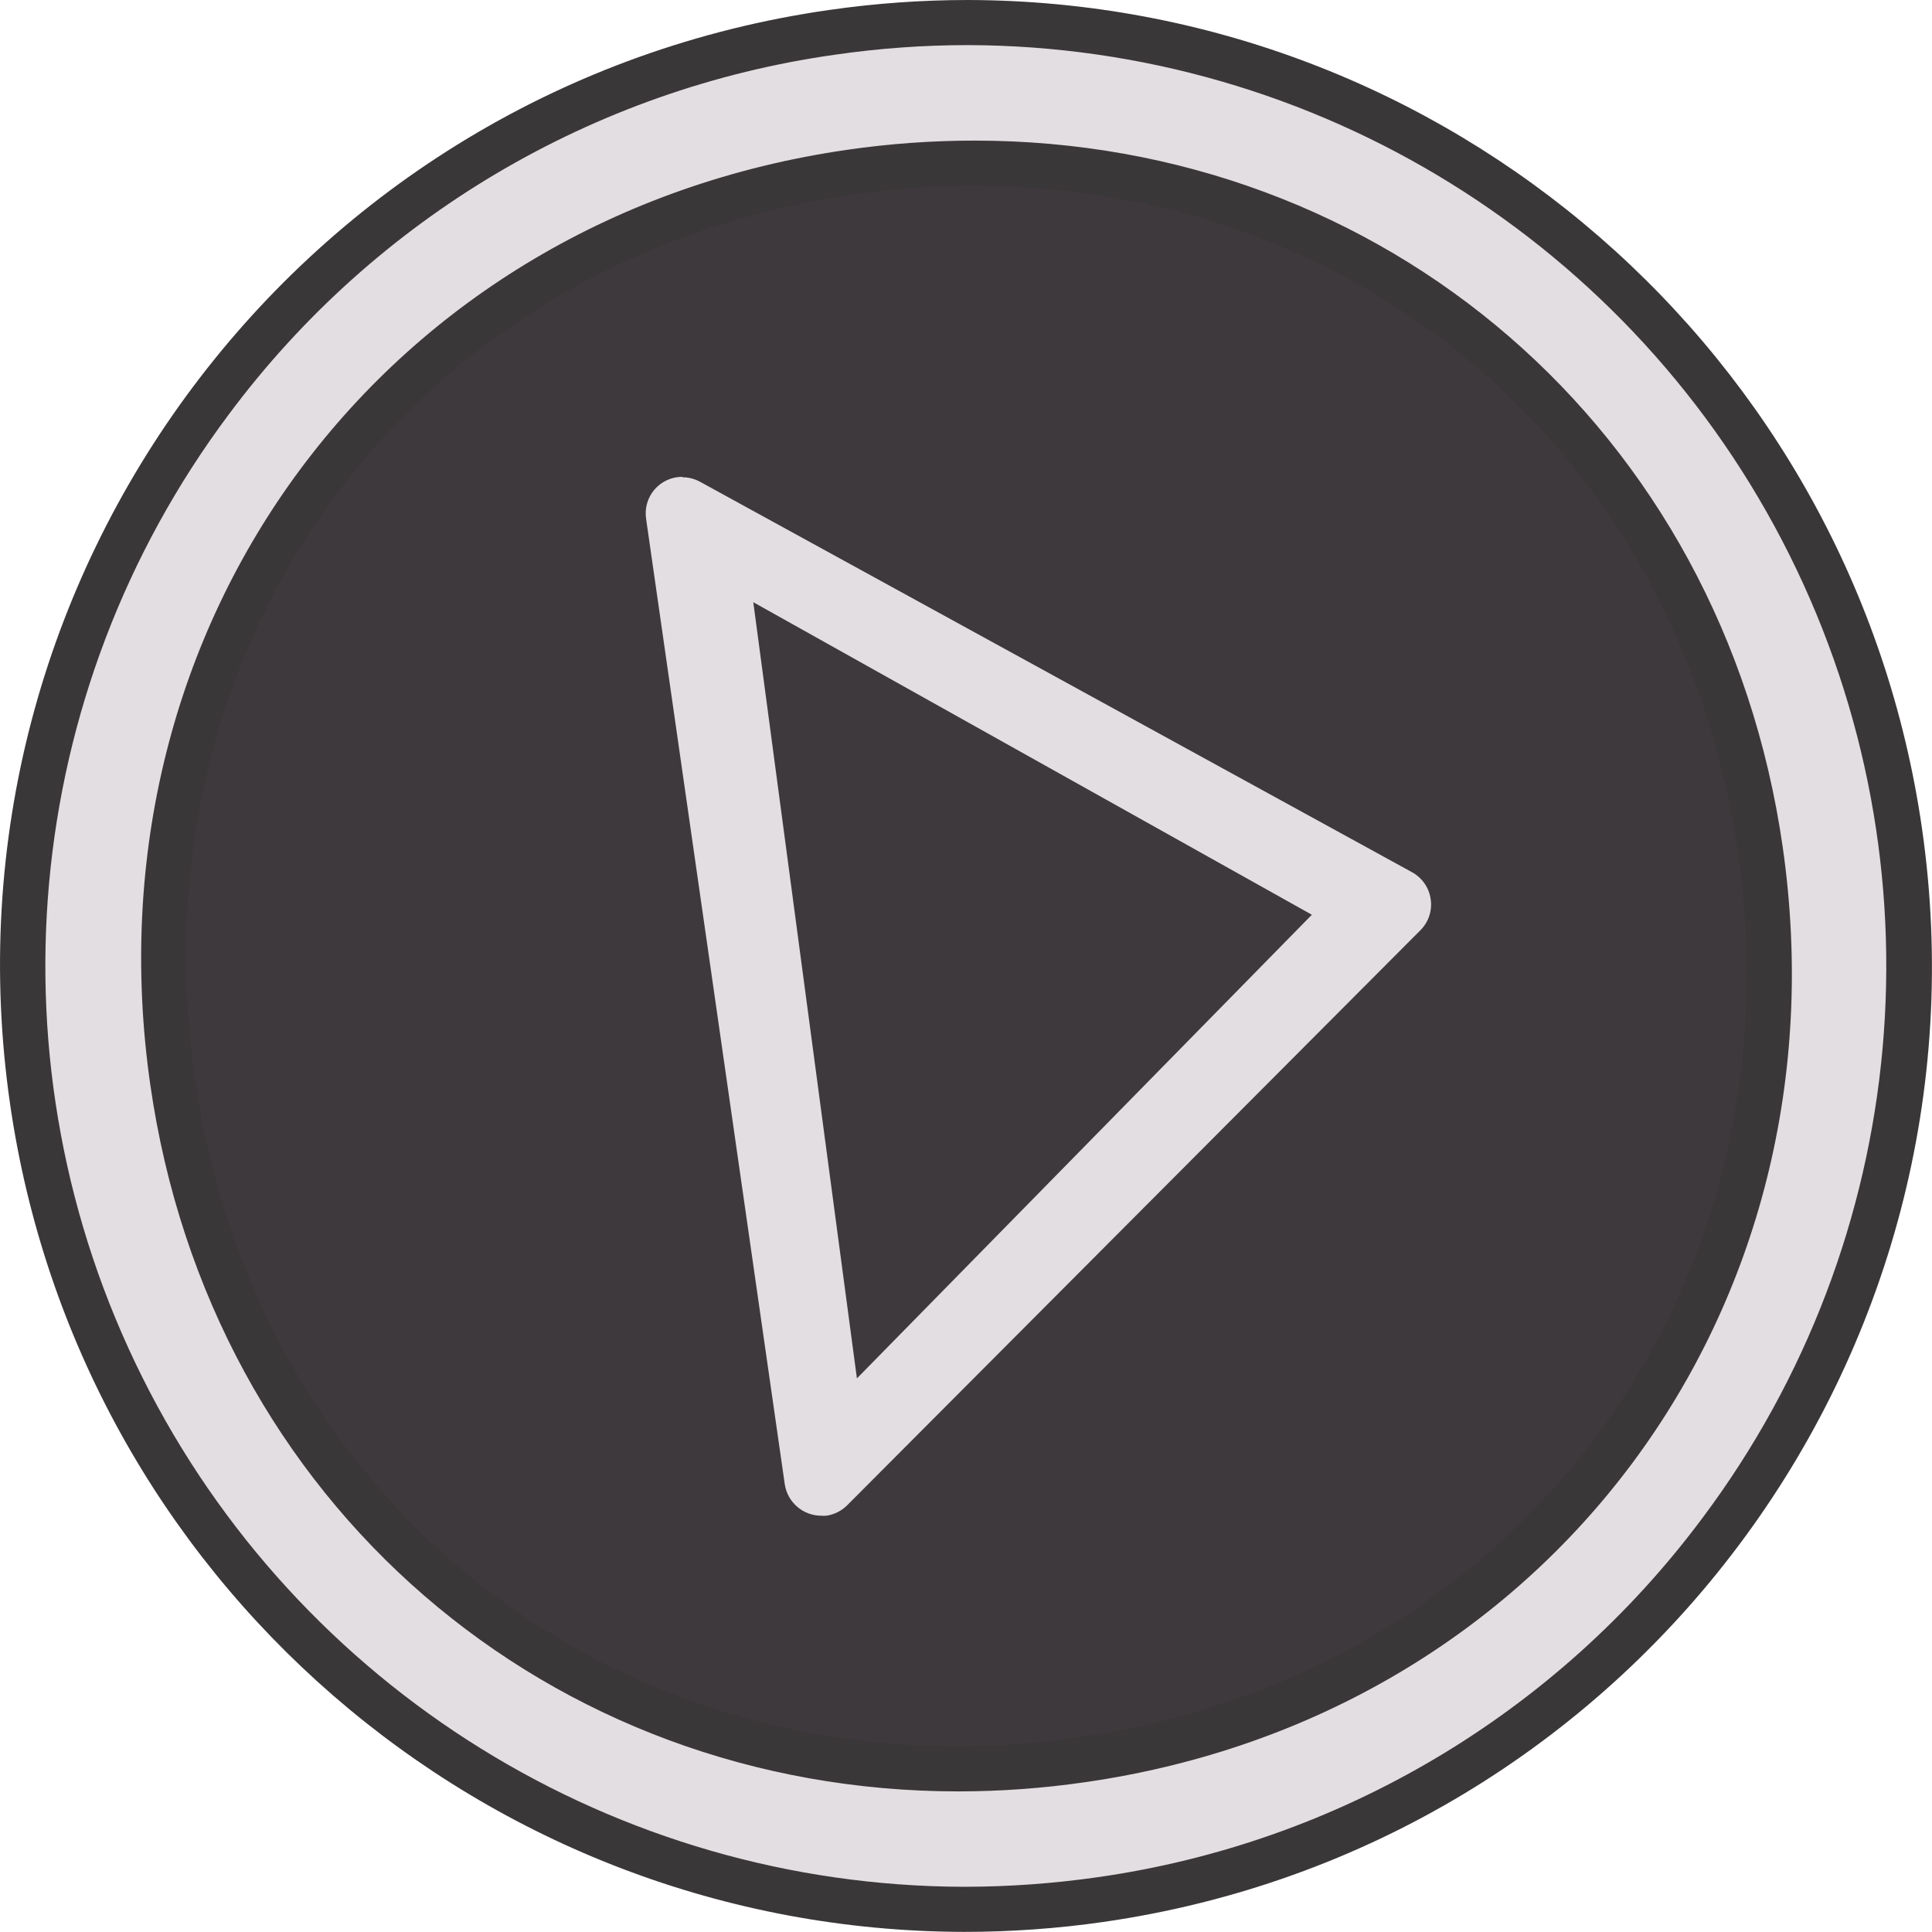
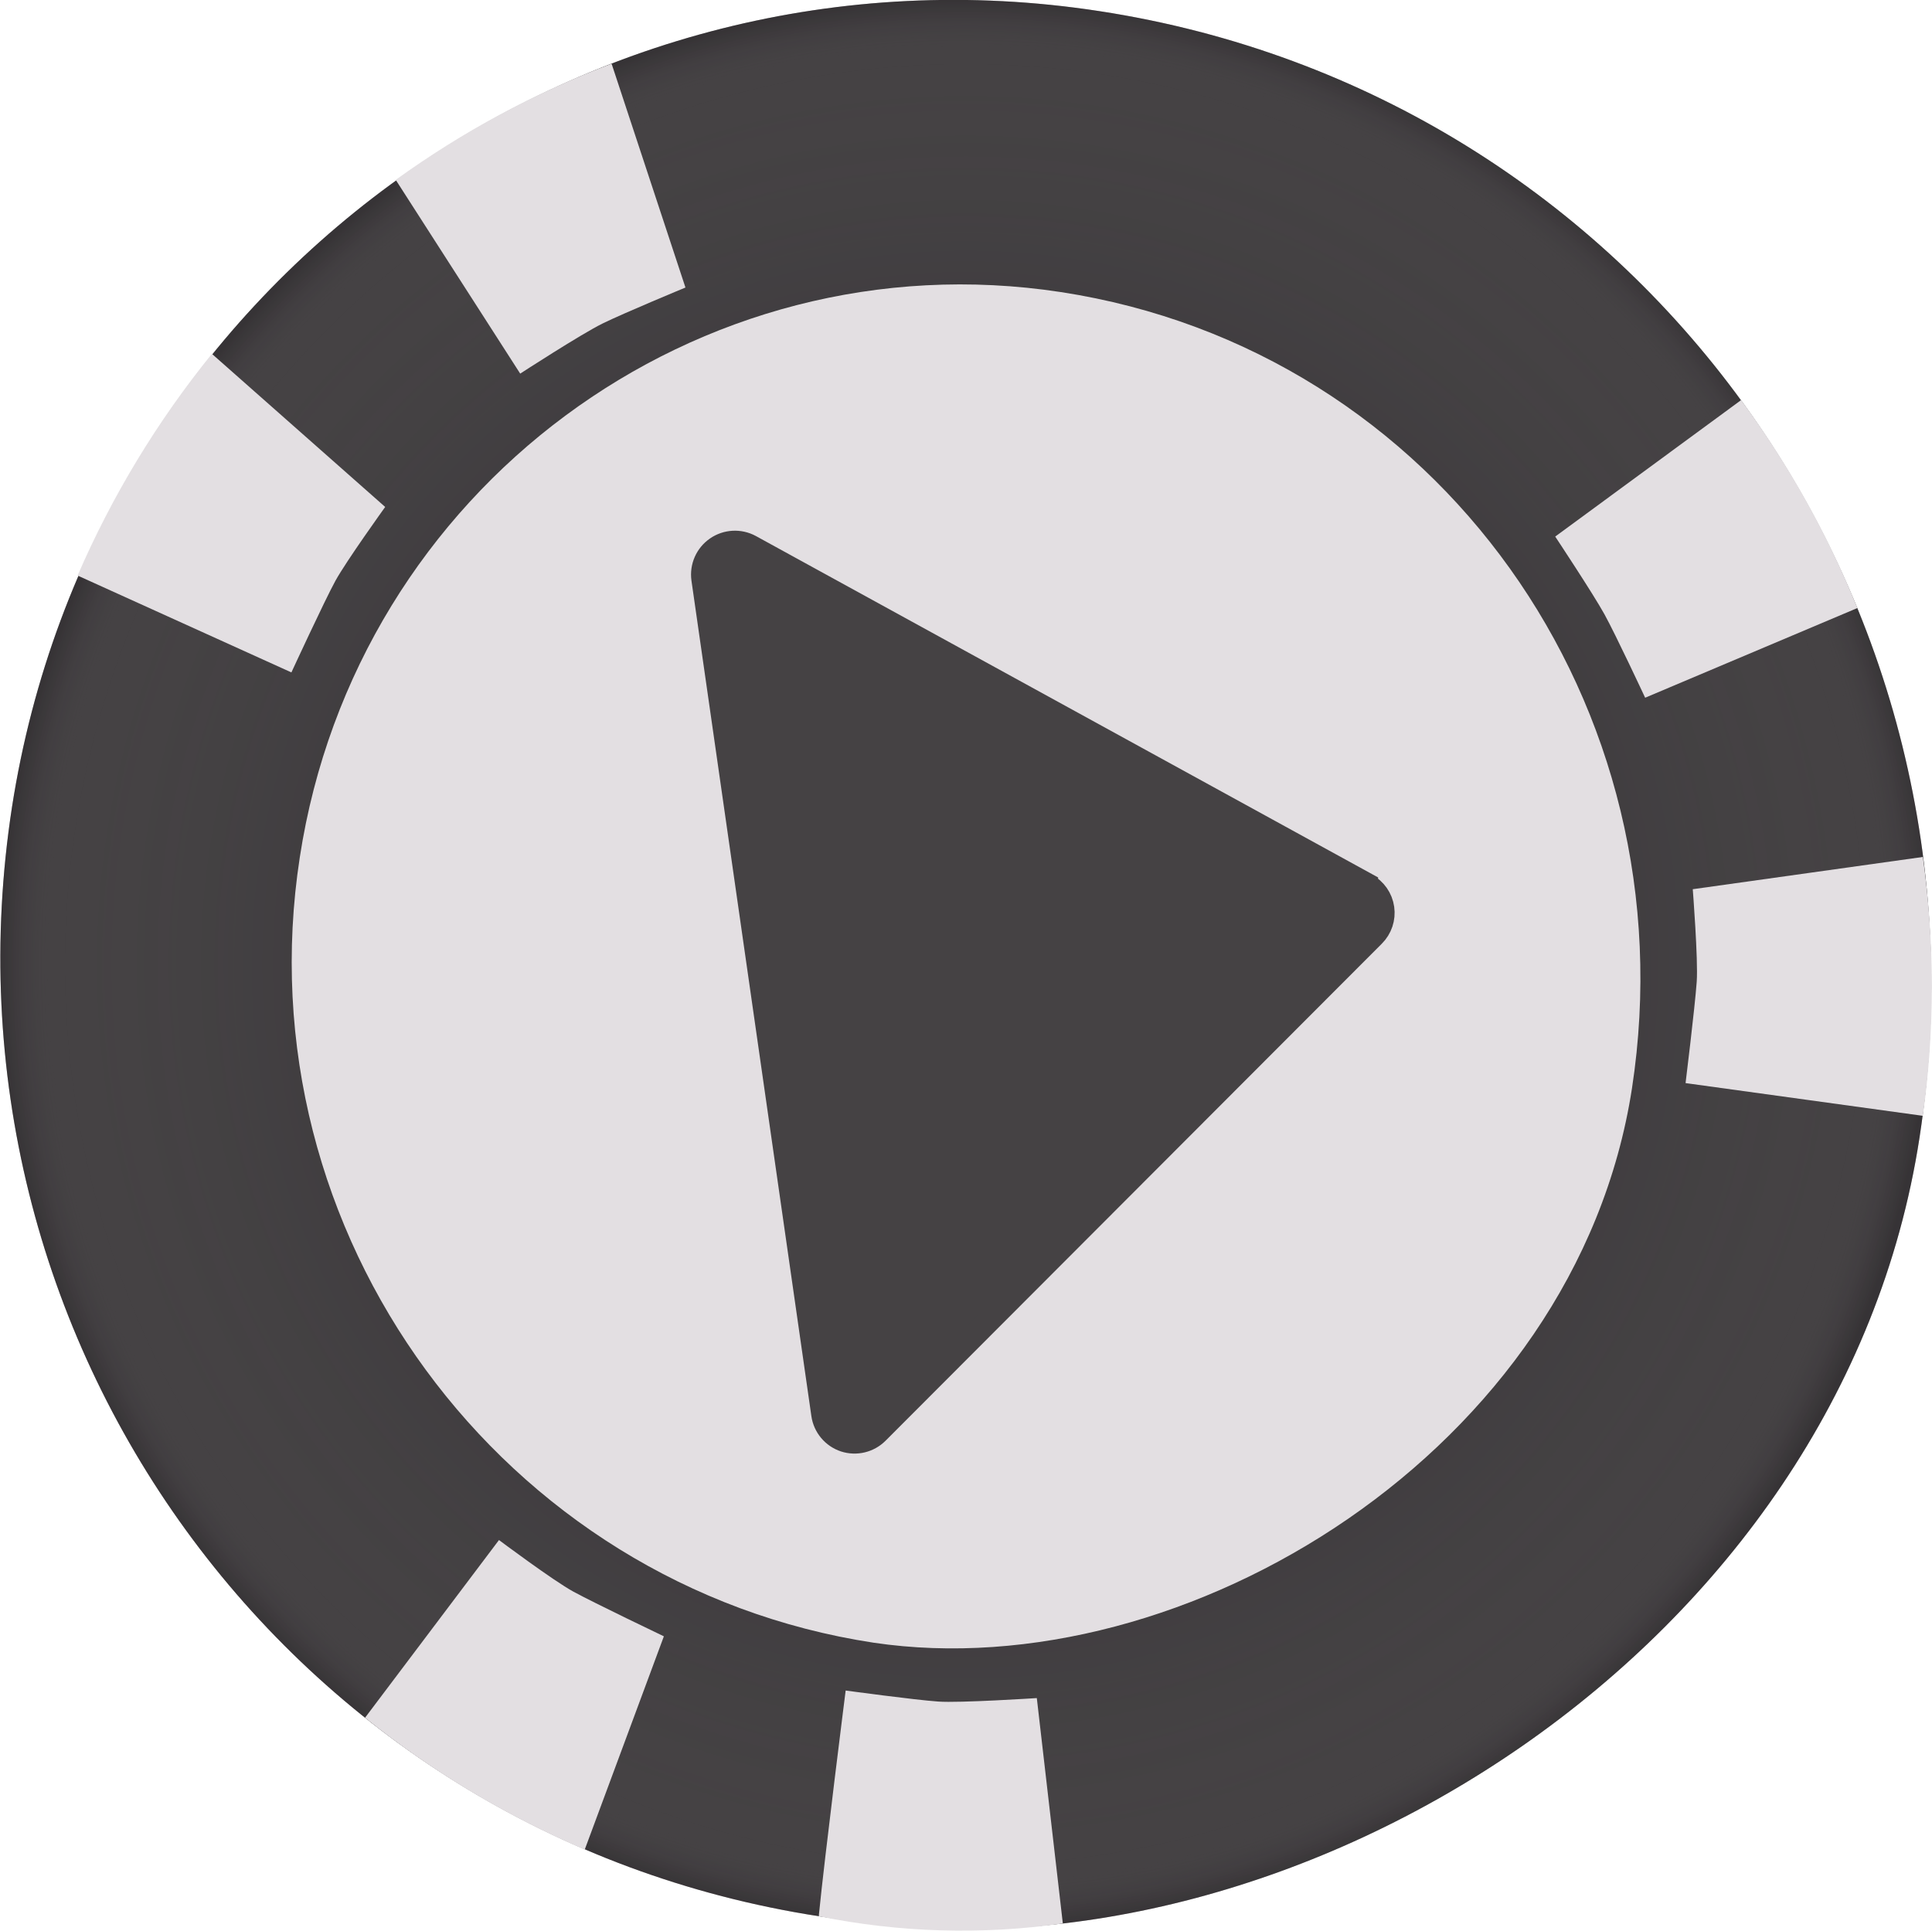
- <svg xmlns="http://www.w3.org/2000/svg" viewBox="0 0 171.35 171.34">
+ <svg xmlns="http://www.w3.org/2000/svg" viewBox="0 0 161.11 161.03">
  <defs>
-     <style>.cls-1{opacity:0.94;}.cls-2{opacity:0.89;}.cls-3{fill:#181317;}.cls-4{fill:#e0dcdf;}.cls-5{fill:#2e2a2c;}.cls-6{fill:#312d30;}</style>
+     <style>.cls-1{isolation:isolate;}.cls-2{opacity:0.9;}.cls-3,.cls-6{fill:#312d30;}.cls-4{opacity:0.38;mix-blend-mode:multiply;fill:url(#radial-gradient);}.cls-5{fill:#e0dcdf;}.cls-6{stroke:#312d30;stroke-miterlimit:10;stroke-width:2px;}</style>
+     <radialGradient id="radial-gradient" cx="80.53" cy="80.45" r="80.49" gradientUnits="userSpaceOnUse">
+       <stop offset="0.05" stop-color="#fff" stop-opacity="0" />
+       <stop offset="0.33" stop-color="#e0dfe0" stop-opacity="0.11" />
+       <stop offset="0.5" stop-color="#797679" stop-opacity="0.46" />
+       <stop offset="0.59" stop-color="#181317" stop-opacity="0.8" />
+       <stop offset="0.78" stop-color="#b5b3b5" stop-opacity="0.26" />
+       <stop offset="0.95" stop-color="#fff" stop-opacity="0" />
+       <stop offset="1" stop-color="#181317" />
+     </radialGradient>
  </defs>
-   <g id="Layer_2" data-name="Layer 2">
-     <g id="Desktop_S1">
-       <g id="ShowReel" class="cls-1">
-         <g id="Layer_40" data-name="Layer 40" class="cls-2">
-           <rect class="cls-3" x="3.83" y="4.02" width="163" height="163" rx="81.5" />
-         </g>
-         <g id="Icon">
-           <path class="cls-4" d="M85.5,169.34A83.69,83.69,0,0,1,2.87,97.56,83.64,83.64,0,0,1,73.78,2.87,84.35,84.35,0,0,1,85.84,2a83.69,83.69,0,0,1,82.64,71.78,83.66,83.66,0,0,1-70.92,94.7,85.6,85.6,0,0,1-12.06.86Zm.89-154.87a76.79,76.79,0,0,0-11,.79C56.13,18,39.37,27.8,28.22,42.77s-15.74,33.83-13,53.16c5.15,35.88,33.81,60.95,69.69,60.95a76.84,76.84,0,0,0,11-.8c40.07-5.75,65.93-40.43,60.16-80.66C150.93,39.53,122.27,14.47,86.39,14.47Z" />
-           <path class="cls-5" d="M85.84,4A81.67,81.67,0,0,1,151,134.62,81.1,81.1,0,0,1,97.28,166.5a83.65,83.65,0,0,1-11.78.84A81.67,81.67,0,0,1,20.31,36.73,81.14,81.14,0,0,1,74.07,4.85,82.06,82.06,0,0,1,85.84,4M85,158.88a78.59,78.59,0,0,0,11.26-.82c41-5.89,67.74-41.91,61.85-82.93-5.34-37.21-35.49-62.66-71.67-62.66a78.66,78.66,0,0,0-11.26.81c-41,5.89-67.74,41.91-61.85,82.93,5.35,37.22,35.49,62.67,71.67,62.67M85.84,0A86.71,86.71,0,0,0,73.5.89a85.64,85.64,0,0,0-72.61,97A85.69,85.69,0,0,0,85.5,171.34a86.83,86.83,0,0,0,12.35-.88,85.66,85.66,0,0,0,72.61-97A85.69,85.69,0,0,0,85.84,0ZM85,154.88c-34.86,0-62.7-24.36-67.71-59.24-5.62-39.1,19.52-72.81,58.46-78.4a75.69,75.69,0,0,1,10.69-.77c34.87,0,62.71,24.36,67.71,59.23,2.7,18.8-1.76,37.16-12.58,51.68s-27.12,24-45.88,26.72a74.25,74.25,0,0,1-10.69.78Z" />
-           <path class="cls-4" d="M72.82,135.48a4.42,4.42,0,0,1-1.34-.22,4.23,4.23,0,0,1-2.87-3.43L56.31,46.18a4.26,4.26,0,0,1,4.21-4.86,4.32,4.32,0,0,1,2,.53l63.15,34.64a4.25,4.25,0,0,1,1,6.73l-50.84,51a4.31,4.31,0,0,1-2.41,1.21,4.07,4.07,0,0,1-.61,0Zm3.87-15.4,38-38.72L68.06,55.26Z" />
-           <path class="cls-6" d="M60.52,42.33a3.24,3.24,0,0,1,1.57.4l63.15,34.63a3.25,3.25,0,0,1,1.65,2.39,3.22,3.22,0,0,1-.92,2.76l-50.84,51a3.27,3.27,0,0,1-1.85.92,3.42,3.42,0,0,1-.46,0,3.28,3.28,0,0,1-3.22-2.8L57.3,46a3.24,3.24,0,0,1,3.22-3.71M76,122.25l40.35-41.12L66.81,53.41,76,122.25M60.52,40.33a5.24,5.24,0,0,0-5.2,6L67.62,132a5.25,5.25,0,0,0,3.55,4.24,5.14,5.14,0,0,0,1.65.27,4.74,4.74,0,0,0,.75-.06,5.28,5.28,0,0,0,3-1.49l50.85-51a5.25,5.25,0,0,0-1.19-8.31L63.05,41a5.31,5.31,0,0,0-2.53-.64Zm16.89,77.59L69.32,57.11,113.05,81.6,77.41,117.92Z" />
+   <g class="cls-1">
+     <g id="Layer_2" data-name="Layer 2">
+       <g id="Desktop_S1">
+         <g id="ShowReel" class="cls-2">
+           <g id="Icon2">
+             <g id="Shape">
+               <path id="MBG" class="cls-3" d="M71,160.23l-2.67-.41C24.07,153-5.83,111.61,1,67.31H1A79.53,79.53,0,0,1,91.69.93h0c45,6.91,75.29,48.91,68.38,93.94h0C153.53,137.5,108.09,165.69,71,160.23Z" />
+               <path id="MBG-2" data-name="MBG" class="cls-4" d="M71,160.23l-2.67-.41C24.07,153-5.83,111.61,1,67.31H1A79.53,79.53,0,0,1,91.69.93h0c45,6.91,75.29,48.91,68.38,93.94h0C153.53,137.5,108.09,165.69,71,160.23Z" />
+               <path id="MBG-3" data-name="MBG" class="cls-5" d="M72.84,137h0C41.91,132.29,20.16,102.87,25,71.5h0c4.71-30.72,33.18-51.78,63.47-47.14h0c31.45,4.82,52.51,34.51,47.62,66.41h0C131.43,121,98.72,140.85,72.84,137Z" />
+               <g id="Corners">
+                 <path class="cls-5" d="M137.19,58.19l17.7-7.48a78.62,78.62,0,0,0-9.7-17.34l-15.5,11.38s3.15,4.75,4.1,6.47S137.19,58.19,137.19,58.19Z" />
+                 <path class="cls-5" d="M141.16,74.16s.46,5.88.33,7.72c-.16,2.21-.93,8.45-.93,8.45l19.79,2.73c0-.22,0,.23,0,0h0a78.46,78.46,0,0,0,0-21.59Z" />
+                 <path class="cls-5" d="M6.47,48,24.3,56.08s2.77-6,3.67-7.64,4.15-6.16,4.15-6.16L17.67,29.51A79.52,79.52,0,0,0,6.47,48Z" />
+                 <path class="cls-5" d="M43.38,31.16s5.08-3.3,6.87-4.18,6.91-3,6.91-3L51,5.31A77.76,77.76,0,0,0,33,15Z" />
+                 <path class="cls-5" d="M88.63,160.42l-2.17-18.8s-6.47.42-8.22.29c-2-.14-7.72-.92-7.72-.92s-1.77,14-2.23,18.69v.14A59.8,59.8,0,0,0,88.63,160.42Z" />
+                 <path class="cls-5" d="M30.44,143.26a78.66,78.66,0,0,0,18.32,11l6.6-17.79s-5.85-2.8-7.55-3.73-6.2-4.3-6.2-4.3Z" />
+               </g>
+             </g>
+             <path class="cls-6" d="M113.92,73.77,62.55,45.58a2.66,2.66,0,0,0-3.9,2.7l10,69.68a2.65,2.65,0,0,0,1.79,2.14,2.66,2.66,0,0,0,2.7-.65L114.52,78a2.63,2.63,0,0,0-.6-4.18Z" />
+           </g>
        </g>
      </g>
    </g>
  </g>
</svg>
